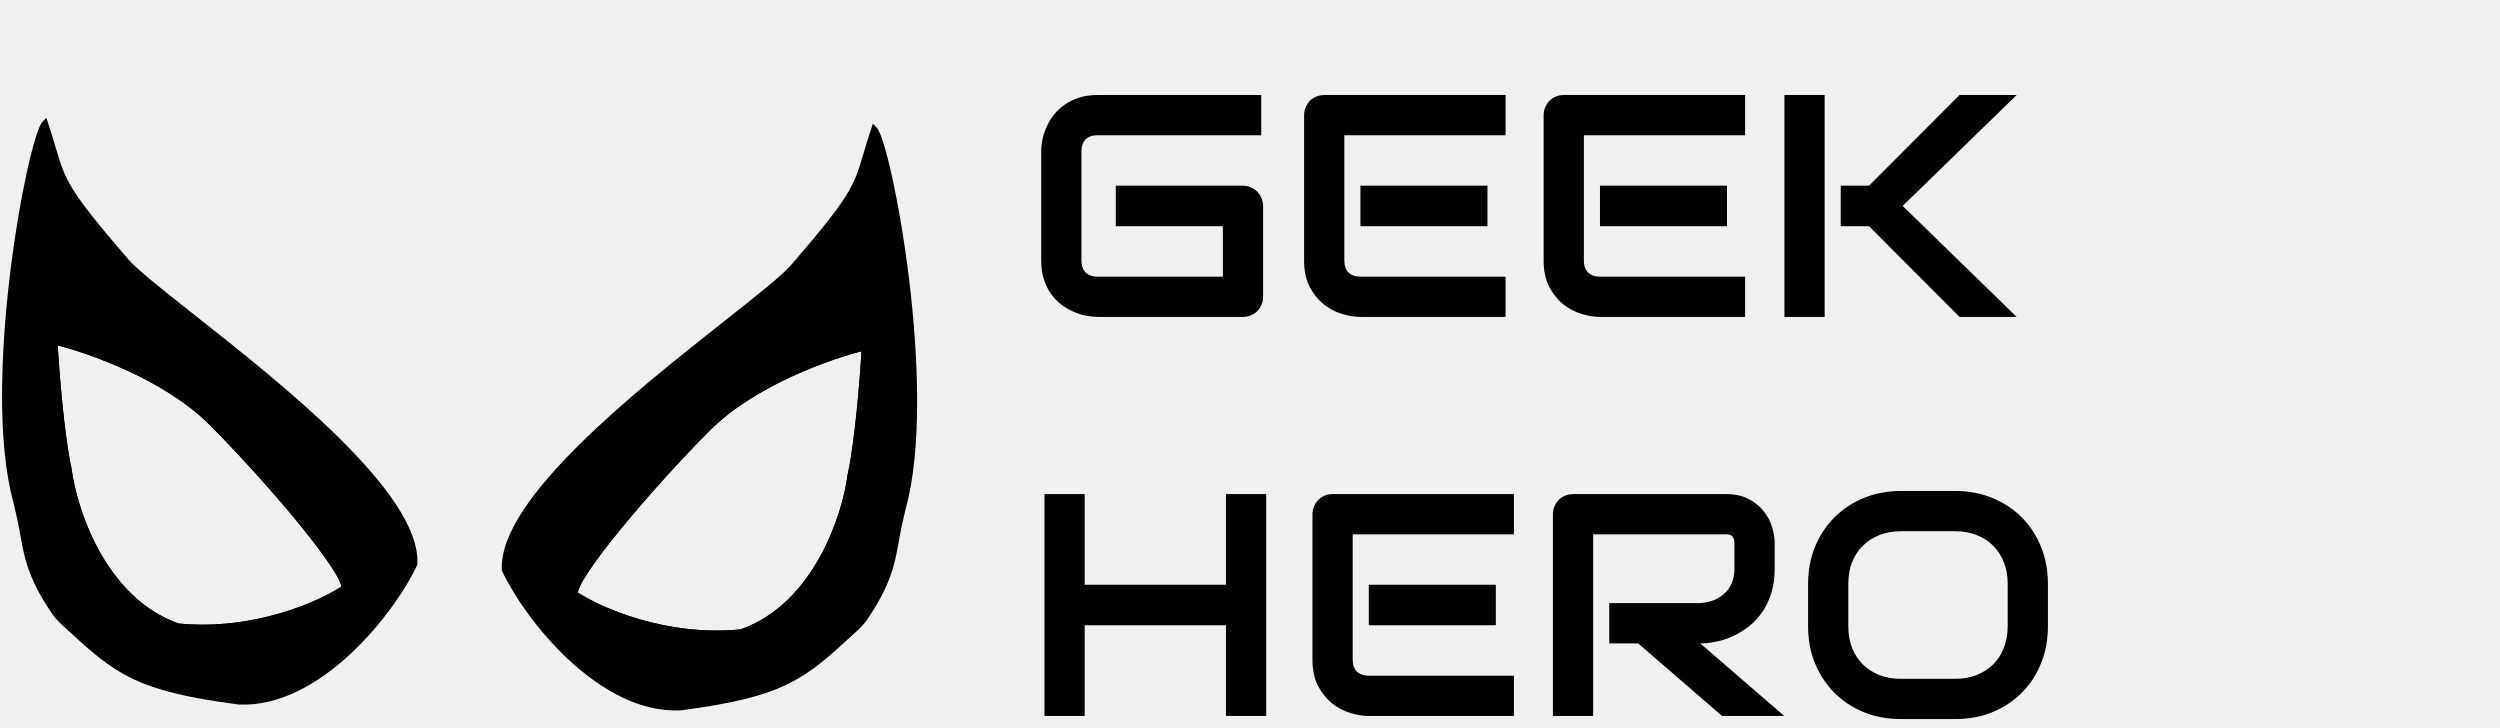
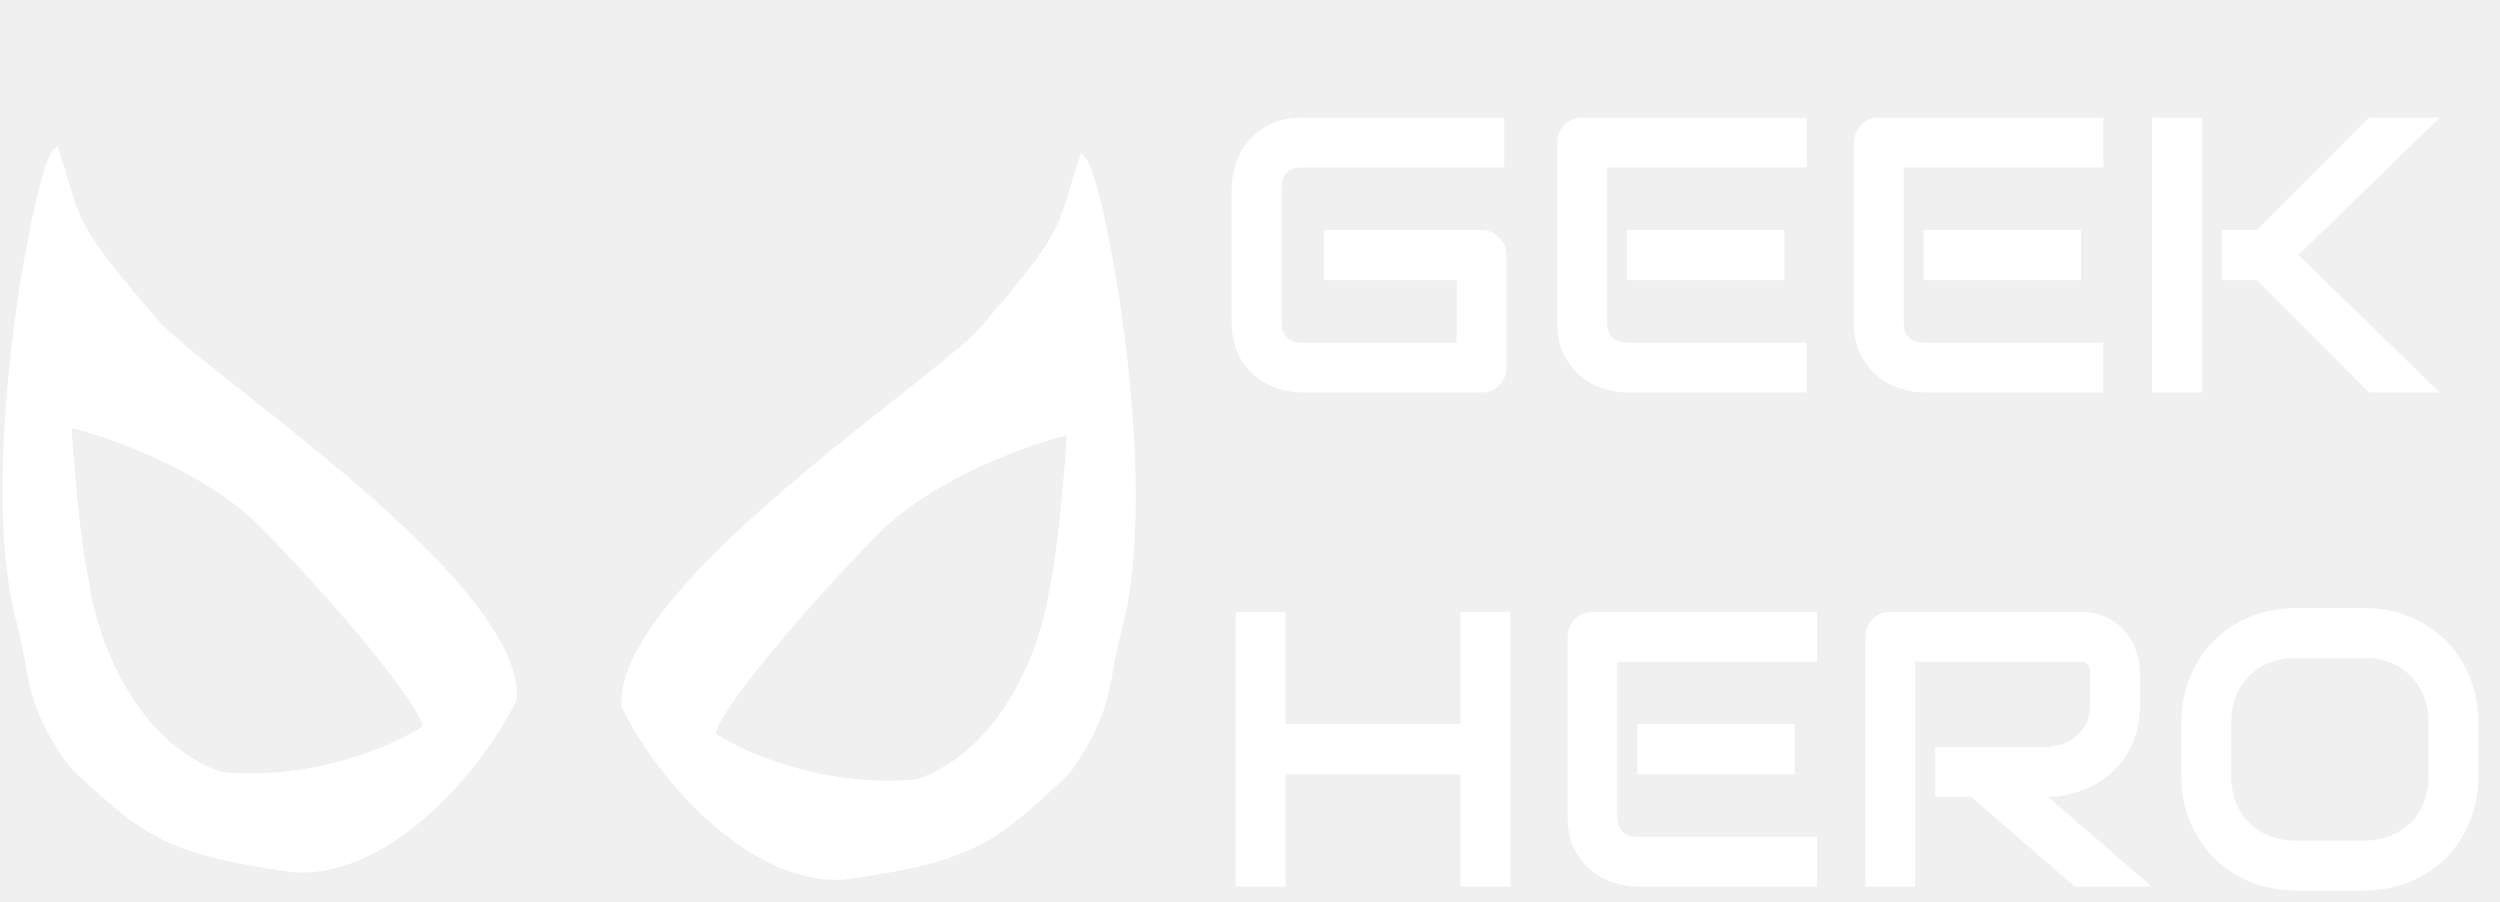
- <svg xmlns="http://www.w3.org/2000/svg" width="213" height="62" viewBox="0 0 213 62" fill="none">
-   <path fill-rule="evenodd" clip-rule="evenodd" d="M35.312 48.046C33.425 52.09 27.143 60.098 20.349 59.774C11.668 58.642 9.959 57.217 5.795 53.368C5.497 53.093 5.019 52.697 4.648 52.154C2.155 48.515 2.257 46.661 1.726 44.23C1.611 43.705 1.508 43.236 1.412 42.853C-1.419 32.743 2.625 11.713 3.839 10.5C4.12 11.343 4.324 12.03 4.501 12.628C5.348 15.48 5.588 16.288 10.714 22.228C11.521 23.164 13.687 24.873 16.418 27.029C23.886 32.925 35.584 42.16 35.312 48.046ZM15.162 53.368C21.633 54.015 27.295 51.48 29.317 50.132C29.721 48.919 22.846 40.831 17.993 35.978C14.111 32.096 7.478 29.777 4.648 29.103C4.782 31.529 5.214 37.11 5.861 40.022C6.265 43.257 8.692 51.103 15.162 53.368Z" fill="black" />
-   <path fill-rule="evenodd" clip-rule="evenodd" d="M35.312 48.046C33.425 52.09 27.143 60.098 20.349 59.774C11.668 58.642 9.959 57.217 5.795 53.368C5.497 53.093 5.019 52.697 4.648 52.154C2.155 48.515 2.257 46.661 1.726 44.23C1.611 43.705 1.508 43.236 1.412 42.853C-1.419 32.743 2.625 11.713 3.839 10.5C4.12 11.343 4.324 12.03 4.501 12.628C5.348 15.48 5.588 16.288 10.714 22.228C11.521 23.164 13.687 24.873 16.418 27.029C23.886 32.925 35.584 42.16 35.312 48.046ZM15.162 53.368C21.633 54.015 27.295 51.48 29.317 50.132C29.721 48.919 22.846 40.831 17.993 35.978C14.111 32.096 7.478 29.777 4.648 29.103C4.782 31.529 5.214 37.11 5.861 40.022C6.265 43.257 8.692 51.103 15.162 53.368Z" stroke="black" stroke-width="0.5" />
-   <path d="M29.317 50.132C27.295 51.48 21.633 54.015 15.162 53.368C8.692 51.103 6.265 43.257 5.861 40.022C5.214 37.11 4.782 31.529 4.648 29.103C7.478 29.777 14.111 32.096 17.993 35.978C22.846 40.831 29.721 48.919 29.317 50.132Z" stroke="black" stroke-width="0.5" />
-   <path fill-rule="evenodd" clip-rule="evenodd" d="M43.005 48.546C44.892 52.59 51.174 60.598 57.968 60.274C66.649 59.142 68.358 57.717 72.522 53.868C72.82 53.593 73.298 53.197 73.669 52.654C76.162 49.015 76.06 47.161 76.591 44.73C76.706 44.205 76.809 43.736 76.905 43.353C79.736 33.243 75.692 12.213 74.478 11C74.197 11.843 73.993 12.53 73.816 13.128C72.969 15.98 72.729 16.788 67.603 22.728C66.796 23.664 64.63 25.373 61.899 27.529C54.431 33.425 42.733 42.66 43.005 48.546ZM63.155 53.868C56.684 54.515 51.022 51.98 49 50.632C48.596 49.419 55.471 41.331 60.324 36.478C64.206 32.596 70.839 30.277 73.669 29.603C73.535 32.029 73.103 37.61 72.456 40.522C72.052 43.757 69.625 51.603 63.155 53.868Z" fill="black" />
-   <path fill-rule="evenodd" clip-rule="evenodd" d="M43.005 48.546C44.892 52.59 51.174 60.598 57.968 60.274C66.649 59.142 68.358 57.717 72.522 53.868C72.82 53.593 73.298 53.197 73.669 52.654C76.162 49.015 76.06 47.161 76.591 44.73C76.706 44.205 76.809 43.736 76.905 43.353C79.736 33.243 75.692 12.213 74.478 11C74.197 11.843 73.993 12.53 73.816 13.128C72.969 15.98 72.729 16.788 67.603 22.728C66.796 23.664 64.63 25.373 61.899 27.529C54.431 33.425 42.733 42.66 43.005 48.546ZM63.155 53.868C56.684 54.515 51.022 51.98 49 50.632C48.596 49.419 55.471 41.331 60.324 36.478C64.206 32.596 70.839 30.277 73.669 29.603C73.535 32.029 73.103 37.61 72.456 40.522C72.052 43.757 69.625 51.603 63.155 53.868Z" stroke="black" stroke-width="0.5" />
-   <path d="M49 50.632C51.022 51.98 56.684 54.515 63.155 53.868C69.625 51.603 72.052 43.757 72.456 40.522C73.103 37.61 73.535 32.029 73.669 29.603C70.839 30.277 64.206 32.596 60.324 36.478C55.471 41.331 48.596 49.419 49 50.632Z" stroke="black" stroke-width="0.5" />
-   <path d="M107.616 25.273C107.616 25.519 107.572 25.748 107.484 25.959C107.396 26.169 107.273 26.354 107.115 26.512C106.966 26.662 106.785 26.78 106.575 26.868C106.364 26.956 106.135 27 105.889 27H93.523C93.206 27 92.864 26.965 92.495 26.895C92.134 26.815 91.774 26.697 91.413 26.539C91.062 26.38 90.724 26.178 90.398 25.932C90.073 25.677 89.783 25.374 89.528 25.023C89.282 24.662 89.084 24.249 88.935 23.783C88.785 23.309 88.711 22.777 88.711 22.188V12.907C88.711 12.59 88.746 12.252 88.816 11.892C88.895 11.523 89.014 11.162 89.172 10.81C89.33 10.45 89.537 10.107 89.792 9.782C90.047 9.457 90.35 9.171 90.701 8.925C91.062 8.67 91.475 8.468 91.941 8.319C92.407 8.169 92.934 8.095 93.523 8.095H107.458V11.523H93.523C93.075 11.523 92.732 11.641 92.495 11.878C92.257 12.116 92.138 12.467 92.138 12.933V22.188C92.138 22.627 92.257 22.97 92.495 23.216C92.741 23.454 93.083 23.572 93.523 23.572H104.188V19.274H95.065V15.82H105.889C106.135 15.82 106.364 15.869 106.575 15.965C106.785 16.053 106.966 16.176 107.115 16.334C107.273 16.493 107.396 16.677 107.484 16.888C107.572 17.09 107.616 17.31 107.616 17.547V25.273ZM126.732 19.274H115.909V15.82H126.732V19.274ZM128.275 27H115.909C115.434 27 114.915 26.916 114.353 26.75C113.79 26.582 113.267 26.31 112.784 25.932C112.309 25.545 111.91 25.049 111.584 24.442C111.268 23.827 111.11 23.076 111.11 22.188V9.822C111.11 9.584 111.154 9.36 111.242 9.149C111.329 8.938 111.448 8.754 111.597 8.596C111.756 8.438 111.94 8.314 112.151 8.227C112.362 8.139 112.591 8.095 112.837 8.095H128.275V11.523H114.537V22.188C114.537 22.636 114.656 22.979 114.893 23.216C115.131 23.454 115.478 23.572 115.935 23.572H128.275V27ZM147.14 19.274H136.317V15.82H147.14V19.274ZM148.683 27H136.317C135.842 27 135.324 26.916 134.761 26.75C134.199 26.582 133.676 26.31 133.192 25.932C132.718 25.545 132.318 25.049 131.993 24.442C131.676 23.827 131.518 23.076 131.518 22.188V9.822C131.518 9.584 131.562 9.36 131.65 9.149C131.738 8.938 131.856 8.754 132.006 8.596C132.164 8.438 132.348 8.314 132.559 8.227C132.77 8.139 132.999 8.095 133.245 8.095H148.683V11.523H134.946V22.188C134.946 22.636 135.064 22.979 135.302 23.216C135.539 23.454 135.886 23.572 136.343 23.572H148.683V27ZM171.82 27H166.955L159.243 19.274H156.83V15.82H159.243L166.955 8.095H171.82L162.104 17.547L171.82 27ZM155.459 27H152.032V8.095H155.459V27ZM92.415 49.82H104.452V42.095H107.88V61H104.452V53.274H92.415V61H88.988V42.095H92.415V49.82ZM127.444 53.274H116.62V49.82H127.444V53.274ZM128.987 61H116.62C116.146 61 115.627 60.916 115.065 60.749C114.502 60.583 113.979 60.31 113.496 59.932C113.021 59.545 112.621 59.049 112.296 58.442C111.98 57.827 111.822 57.076 111.822 56.188V43.822C111.822 43.584 111.866 43.36 111.953 43.149C112.041 42.938 112.16 42.754 112.309 42.596C112.468 42.438 112.652 42.315 112.863 42.227C113.074 42.139 113.303 42.095 113.549 42.095H128.987V45.523H115.249V56.188C115.249 56.636 115.368 56.979 115.605 57.216C115.843 57.454 116.19 57.572 116.647 57.572H128.987V61ZM151.201 48.449C151.201 49.231 151.104 49.93 150.911 50.545C150.718 51.161 150.454 51.706 150.12 52.18C149.795 52.646 149.417 53.046 148.986 53.38C148.555 53.714 148.103 53.991 147.628 54.21C147.162 54.421 146.688 54.575 146.204 54.672C145.73 54.769 145.282 54.817 144.86 54.817L152.018 61H146.719L139.573 54.817H137.108V51.389H144.86C145.29 51.354 145.681 51.266 146.033 51.126C146.393 50.976 146.701 50.778 146.956 50.532C147.22 50.286 147.422 49.992 147.562 49.649C147.703 49.297 147.773 48.898 147.773 48.449V46.287C147.773 46.094 147.747 45.949 147.694 45.852C147.65 45.747 147.589 45.672 147.51 45.628C147.439 45.575 147.36 45.544 147.272 45.536C147.193 45.527 147.118 45.523 147.048 45.523H135.737V61H132.309V43.822C132.309 43.584 132.353 43.36 132.441 43.149C132.529 42.938 132.647 42.754 132.797 42.596C132.955 42.438 133.139 42.315 133.35 42.227C133.561 42.139 133.79 42.095 134.036 42.095H147.048C147.813 42.095 148.459 42.235 148.986 42.517C149.514 42.789 149.94 43.136 150.265 43.558C150.599 43.971 150.836 44.419 150.977 44.903C151.126 45.386 151.201 45.839 151.201 46.261V48.449ZM174.483 53.353C174.483 54.505 174.285 55.564 173.89 56.531C173.494 57.498 172.945 58.333 172.242 59.036C171.539 59.739 170.704 60.288 169.737 60.684C168.779 61.07 167.733 61.264 166.599 61.264H161.959C160.825 61.264 159.775 61.07 158.808 60.684C157.841 60.288 157.006 59.739 156.303 59.036C155.6 58.333 155.046 57.498 154.642 56.531C154.246 55.564 154.049 54.505 154.049 53.353V49.741C154.049 48.599 154.246 47.544 154.642 46.577C155.046 45.602 155.6 44.767 156.303 44.072C157.006 43.369 157.841 42.82 158.808 42.424C159.775 42.029 160.825 41.831 161.959 41.831H166.599C167.733 41.831 168.779 42.029 169.737 42.424C170.704 42.82 171.539 43.369 172.242 44.072C172.945 44.767 173.494 45.602 173.89 46.577C174.285 47.544 174.483 48.599 174.483 49.741V53.353ZM171.055 49.741C171.055 49.065 170.946 48.454 170.726 47.909C170.515 47.355 170.212 46.885 169.816 46.498C169.43 46.102 168.959 45.799 168.406 45.588C167.861 45.369 167.259 45.259 166.599 45.259H161.959C161.291 45.259 160.68 45.369 160.126 45.588C159.581 45.799 159.111 46.102 158.716 46.498C158.32 46.885 158.013 47.355 157.793 47.909C157.582 48.454 157.476 49.065 157.476 49.741V53.353C157.476 54.03 157.582 54.645 157.793 55.199C158.013 55.744 158.32 56.214 158.716 56.61C159.111 56.997 159.581 57.3 160.126 57.52C160.68 57.73 161.291 57.836 161.959 57.836H166.573C167.241 57.836 167.847 57.73 168.392 57.52C168.946 57.3 169.421 56.997 169.816 56.61C170.212 56.214 170.515 55.744 170.726 55.199C170.946 54.645 171.055 54.03 171.055 53.353V49.741Z" fill="black" />
+ <svg xmlns="http://www.w3.org/2000/svg" width="172" height="62" viewBox="0 0 172 62" fill="none">
+   <path fill-rule="evenodd" clip-rule="evenodd" d="M35.312 48.046C33.425 52.09 27.143 60.098 20.349 59.774C11.668 58.642 9.959 57.217 5.795 53.368C5.497 53.093 5.019 52.697 4.648 52.154C2.155 48.515 2.257 46.661 1.726 44.23C1.611 43.705 1.508 43.236 1.412 42.853C-1.419 32.743 2.625 11.713 3.839 10.5C4.12 11.343 4.324 12.03 4.501 12.628C5.348 15.48 5.588 16.288 10.714 22.228C11.521 23.164 13.687 24.873 16.418 27.029C23.886 32.925 35.584 42.16 35.312 48.046ZM15.162 53.368C21.633 54.015 27.295 51.48 29.317 50.132C29.721 48.919 22.846 40.831 17.993 35.978C14.111 32.096 7.478 29.777 4.648 29.103C4.782 31.529 5.214 37.11 5.861 40.022C6.265 43.257 8.692 51.103 15.162 53.368Z" fill="white" />
+   <path fill-rule="evenodd" clip-rule="evenodd" d="M35.312 48.046C33.425 52.09 27.143 60.098 20.349 59.774C11.668 58.642 9.959 57.217 5.795 53.368C5.497 53.093 5.019 52.697 4.648 52.154C2.155 48.515 2.257 46.661 1.726 44.23C1.611 43.705 1.508 43.236 1.412 42.853C-1.419 32.743 2.625 11.713 3.839 10.5C4.12 11.343 4.324 12.03 4.501 12.628C5.348 15.48 5.588 16.288 10.714 22.228C11.521 23.164 13.687 24.873 16.418 27.029C23.886 32.925 35.584 42.16 35.312 48.046ZM15.162 53.368C21.633 54.015 27.295 51.48 29.317 50.132C29.721 48.919 22.846 40.831 17.993 35.978C14.111 32.096 7.478 29.777 4.648 29.103C4.782 31.529 5.214 37.11 5.861 40.022C6.265 43.257 8.692 51.103 15.162 53.368Z" stroke="white" stroke-width="0.5" />
+   <path d="M29.317 50.132C27.295 51.48 21.633 54.015 15.162 53.368C8.692 51.103 6.265 43.257 5.861 40.022C5.214 37.11 4.782 31.529 4.648 29.103C7.478 29.777 14.111 32.096 17.993 35.978C22.846 40.831 29.721 48.919 29.317 50.132Z" stroke="white" stroke-width="0.5" />
+   <path fill-rule="evenodd" clip-rule="evenodd" d="M43.005 48.546C44.892 52.59 51.174 60.598 57.968 60.274C66.649 59.142 68.358 57.717 72.522 53.868C72.82 53.593 73.298 53.197 73.669 52.654C76.162 49.015 76.06 47.161 76.591 44.73C76.706 44.205 76.809 43.736 76.905 43.353C79.736 33.243 75.692 12.213 74.478 11C74.197 11.843 73.993 12.53 73.816 13.128C72.969 15.98 72.729 16.788 67.603 22.728C66.796 23.664 64.63 25.373 61.899 27.529C54.431 33.425 42.733 42.66 43.005 48.546ZM63.155 53.868C56.684 54.515 51.022 51.98 49 50.632C48.596 49.419 55.471 41.331 60.324 36.478C64.206 32.596 70.839 30.277 73.669 29.603C73.535 32.029 73.103 37.61 72.456 40.522C72.052 43.757 69.625 51.603 63.155 53.868Z" fill="white" />
+   <path fill-rule="evenodd" clip-rule="evenodd" d="M43.005 48.546C44.892 52.59 51.174 60.598 57.968 60.274C66.649 59.142 68.358 57.717 72.522 53.868C72.82 53.593 73.298 53.197 73.669 52.654C76.162 49.015 76.06 47.161 76.591 44.73C76.706 44.205 76.809 43.736 76.905 43.353C79.736 33.243 75.692 12.213 74.478 11C74.197 11.843 73.993 12.53 73.816 13.128C72.969 15.98 72.729 16.788 67.603 22.728C66.796 23.664 64.63 25.373 61.899 27.529C54.431 33.425 42.733 42.66 43.005 48.546ZM63.155 53.868C56.684 54.515 51.022 51.98 49 50.632C48.596 49.419 55.471 41.331 60.324 36.478C64.206 32.596 70.839 30.277 73.669 29.603C73.535 32.029 73.103 37.61 72.456 40.522C72.052 43.757 69.625 51.603 63.155 53.868Z" stroke="white" stroke-width="0.5" />
+   <path d="M49 50.632C51.022 51.98 56.684 54.515 63.155 53.868C69.625 51.603 72.052 43.757 72.456 40.522C73.103 37.61 73.535 32.029 73.669 29.603C70.839 30.277 64.206 32.596 60.324 36.478C55.471 41.331 48.596 49.419 49 50.632Z" stroke="white" stroke-width="0.5" />
+   <path d="M103.645 25.273C103.645 25.519 103.602 25.748 103.514 25.959C103.426 26.169 103.303 26.354 103.144 26.512C102.995 26.662 102.815 26.78 102.604 26.868C102.393 26.956 102.164 27 101.918 27H89.552C89.236 27 88.893 26.965 88.524 26.895C88.163 26.815 87.803 26.697 87.443 26.539C87.091 26.38 86.753 26.178 86.428 25.932C86.103 25.677 85.812 25.374 85.558 25.023C85.311 24.662 85.114 24.249 84.964 23.783C84.815 23.309 84.74 22.777 84.74 22.188V12.907C84.74 12.59 84.775 12.252 84.846 11.892C84.925 11.523 85.043 11.162 85.202 10.81C85.36 10.45 85.566 10.107 85.821 9.782C86.076 9.457 86.379 9.171 86.731 8.925C87.091 8.67 87.504 8.468 87.97 8.319C88.436 8.169 88.963 8.095 89.552 8.095H103.487V11.523H89.552C89.104 11.523 88.761 11.641 88.524 11.878C88.287 12.116 88.168 12.467 88.168 12.933V22.188C88.168 22.627 88.287 22.97 88.524 23.216C88.77 23.454 89.113 23.572 89.552 23.572H100.218V19.274H91.095V15.82H101.918C102.164 15.82 102.393 15.869 102.604 15.965C102.815 16.053 102.995 16.176 103.144 16.334C103.303 16.493 103.426 16.677 103.514 16.888C103.602 17.09 103.645 17.31 103.645 17.547V25.273ZM122.762 19.274H111.938V15.82H122.762V19.274ZM124.304 27H111.938C111.463 27 110.945 26.916 110.382 26.75C109.82 26.582 109.297 26.31 108.813 25.932C108.339 25.545 107.939 25.049 107.614 24.442C107.297 23.827 107.139 23.076 107.139 22.188V9.822C107.139 9.584 107.183 9.36 107.271 9.149C107.359 8.938 107.477 8.754 107.627 8.596C107.785 8.438 107.97 8.314 108.181 8.227C108.392 8.139 108.62 8.095 108.866 8.095H124.304V11.523H110.567V22.188C110.567 22.636 110.685 22.979 110.923 23.216C111.16 23.454 111.507 23.572 111.964 23.572H124.304V27ZM143.17 19.274H132.346V15.82H143.17V19.274ZM144.712 27H132.346C131.872 27 131.353 26.916 130.79 26.75C130.228 26.582 129.705 26.31 129.222 25.932C128.747 25.545 128.347 25.049 128.022 24.442C127.706 23.827 127.547 23.076 127.547 22.188V9.822C127.547 9.584 127.591 9.36 127.679 9.149C127.767 8.938 127.886 8.754 128.035 8.596C128.193 8.438 128.378 8.314 128.589 8.227C128.8 8.139 129.028 8.095 129.274 8.095H144.712V11.523H130.975V22.188C130.975 22.636 131.094 22.979 131.331 23.216C131.568 23.454 131.915 23.572 132.372 23.572H144.712V27ZM167.85 27H162.985L155.272 19.274H152.86V15.82H155.272L162.985 8.095H167.85L158.133 17.547L167.85 27ZM151.489 27H148.061V8.095H151.489V27ZM88.445 49.82H100.481V42.095H103.909V61H100.481V53.274H88.445V61H85.017V42.095H88.445V49.82ZM123.474 53.274H112.65V49.82H123.474V53.274ZM125.016 61H112.65C112.175 61 111.657 60.916 111.094 60.749C110.532 60.583 110.009 60.31 109.525 59.932C109.051 59.545 108.651 59.049 108.326 58.442C108.009 57.827 107.851 57.076 107.851 56.188V43.822C107.851 43.584 107.895 43.36 107.983 43.149C108.071 42.938 108.189 42.754 108.339 42.596C108.497 42.438 108.682 42.315 108.893 42.227C109.103 42.139 109.332 42.095 109.578 42.095H125.016V45.523H111.279V56.188C111.279 56.636 111.397 56.979 111.635 57.216C111.872 57.454 112.219 57.572 112.676 57.572H125.016V61ZM147.23 48.449C147.23 49.231 147.134 49.93 146.94 50.545C146.747 51.161 146.483 51.706 146.149 52.18C145.824 52.646 145.446 53.046 145.016 53.38C144.585 53.714 144.132 53.991 143.658 54.21C143.192 54.421 142.717 54.575 142.234 54.672C141.759 54.769 141.311 54.817 140.889 54.817L148.048 61H142.748L135.602 54.817H133.137V51.389H140.889C141.32 51.354 141.711 51.266 142.062 51.126C142.423 50.976 142.73 50.778 142.985 50.532C143.249 50.286 143.451 49.992 143.592 49.649C143.732 49.297 143.803 48.898 143.803 48.449V46.287C143.803 46.094 143.776 45.949 143.724 45.852C143.68 45.747 143.618 45.672 143.539 45.628C143.469 45.575 143.39 45.544 143.302 45.536C143.223 45.527 143.148 45.523 143.078 45.523H131.766V61H128.338V43.822C128.338 43.584 128.382 43.36 128.47 43.149C128.558 42.938 128.677 42.754 128.826 42.596C128.984 42.438 129.169 42.315 129.38 42.227C129.591 42.139 129.819 42.095 130.065 42.095H143.078C143.842 42.095 144.488 42.235 145.016 42.517C145.543 42.789 145.969 43.136 146.294 43.558C146.628 43.971 146.866 44.419 147.006 44.903C147.156 45.386 147.23 45.839 147.23 46.261V48.449ZM170.513 53.353C170.513 54.505 170.315 55.564 169.919 56.531C169.524 57.498 168.975 58.333 168.271 59.036C167.568 59.739 166.733 60.288 165.767 60.684C164.809 61.07 163.763 61.264 162.629 61.264H157.988C156.854 61.264 155.804 61.07 154.837 60.684C153.871 60.288 153.036 59.739 152.332 59.036C151.629 58.333 151.076 57.498 150.671 56.531C150.276 55.564 150.078 54.505 150.078 53.353V49.741C150.078 48.599 150.276 47.544 150.671 46.577C151.076 45.602 151.629 44.767 152.332 44.072C153.036 43.369 153.871 42.82 154.837 42.424C155.804 42.029 156.854 41.831 157.988 41.831H162.629C163.763 41.831 164.809 42.029 165.767 42.424C166.733 42.82 167.568 43.369 168.271 44.072C168.975 44.767 169.524 45.602 169.919 46.577C170.315 47.544 170.513 48.599 170.513 49.741V53.353ZM167.085 49.741C167.085 49.065 166.975 48.454 166.755 47.909C166.544 47.355 166.241 46.885 165.846 46.498C165.459 46.102 164.989 45.799 164.435 45.588C163.89 45.369 163.288 45.259 162.629 45.259H157.988C157.32 45.259 156.709 45.369 156.156 45.588C155.611 45.799 155.141 46.102 154.745 46.498C154.35 46.885 154.042 47.355 153.822 47.909C153.611 48.454 153.506 49.065 153.506 49.741V53.353C153.506 54.03 153.611 54.645 153.822 55.199C154.042 55.744 154.35 56.214 154.745 56.61C155.141 56.997 155.611 57.3 156.156 57.52C156.709 57.73 157.32 57.836 157.988 57.836H162.602C163.27 57.836 163.877 57.73 164.422 57.52C164.976 57.3 165.45 56.997 165.846 56.61C166.241 56.214 166.544 55.744 166.755 55.199C166.975 54.645 167.085 54.03 167.085 53.353V49.741Z" fill="white" />
</svg>
